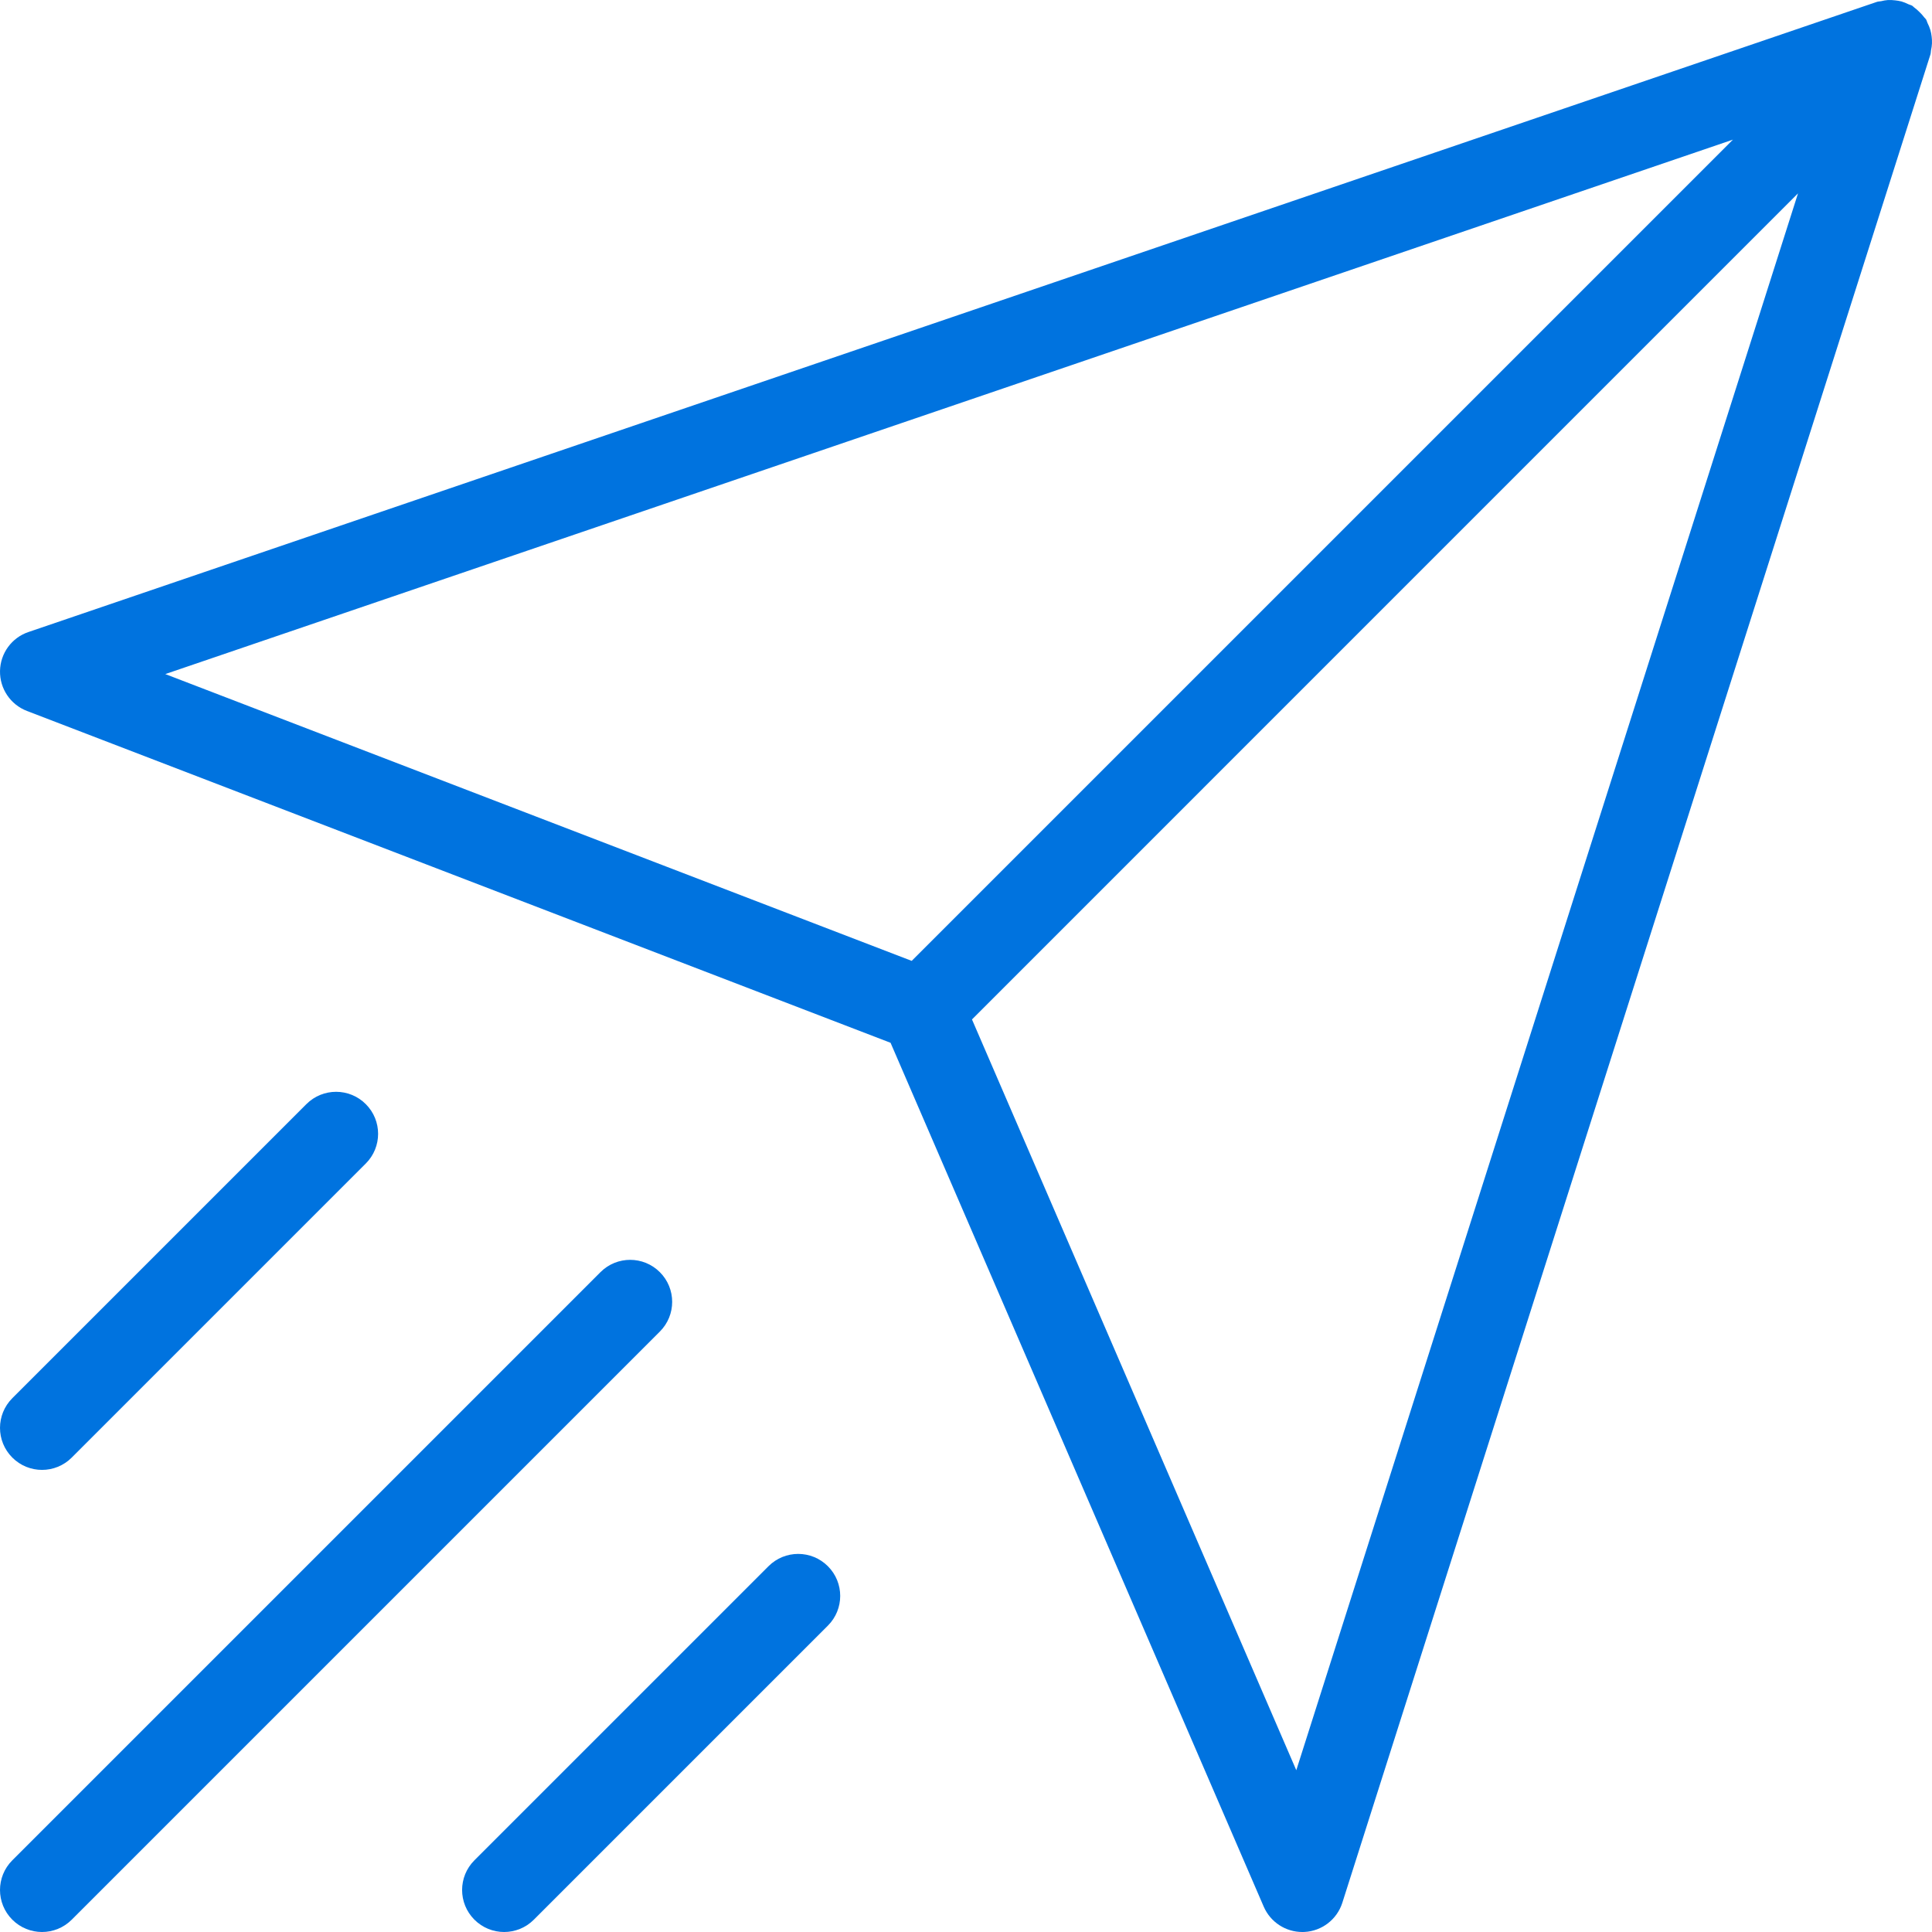
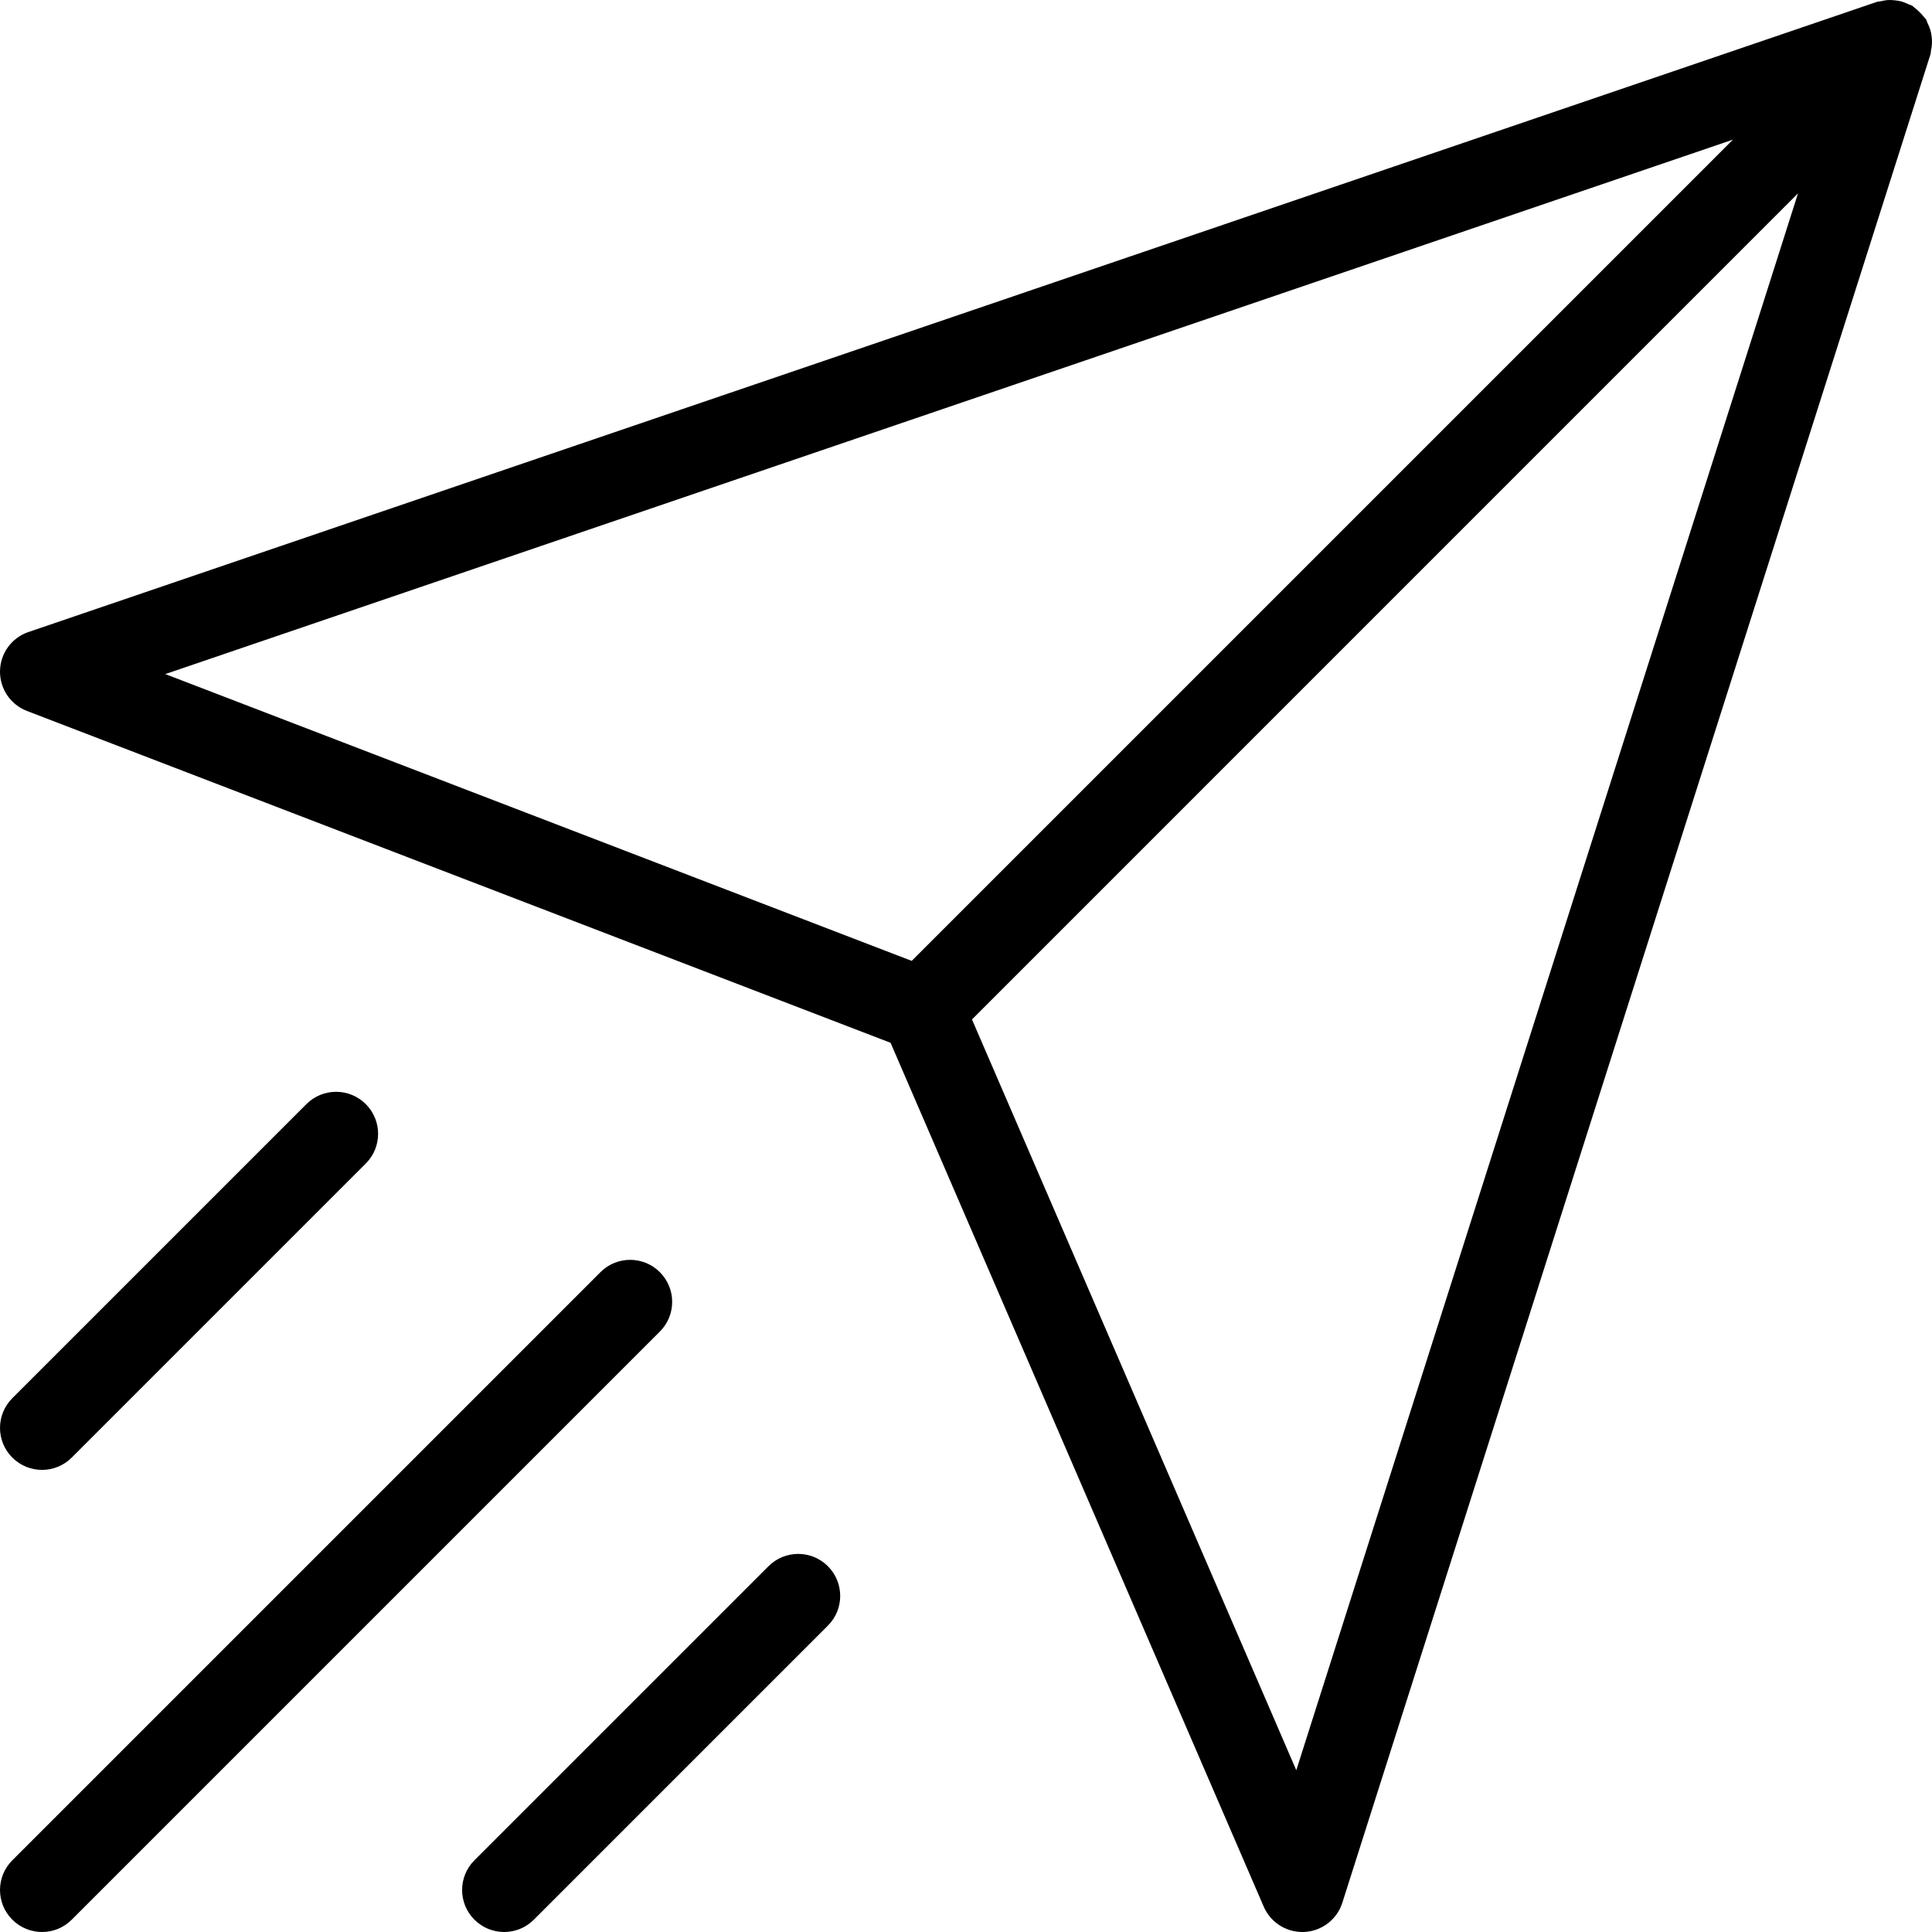
- <svg xmlns="http://www.w3.org/2000/svg" fill="#0073df" version="1.1" id="Capa_1" x="0px" y="0px" viewBox="0 0 367.92 367.92" style="enable-background:new 0 0 367.92 367.92;" xml:space="preserve">
+ <svg xmlns="http://www.w3.org/2000/svg" version="1.1" id="Capa_1" x="0px" y="0px" viewBox="0 0 367.92 367.92" style="enable-background:new 0 0 367.92 367.92;" xml:space="preserve">
  <g>
    <g>
      <g>
        <path d="M367.851,6.944c-0.056-0.424-0.12-0.832-0.248-1.248c-0.136-0.456-0.32-0.872-0.528-1.296     c-0.112-0.232-0.152-0.48-0.288-0.704c-0.088-0.144-0.232-0.24-0.336-0.376c-0.264-0.368-0.576-0.688-0.904-1.016     c-0.328-0.328-0.656-0.632-1.032-0.896c-0.136-0.096-0.224-0.232-0.36-0.312c-0.224-0.136-0.472-0.168-0.704-0.28     c-0.44-0.216-0.872-0.4-1.336-0.536c-0.392-0.104-0.776-0.16-1.176-0.208c-0.472-0.056-0.928-0.088-1.4-0.064     c-0.44,0.024-0.864,0.112-1.296,0.216c-0.272,0.064-0.552,0.04-0.824,0.136l-352,120c-3.184,1.072-5.352,4.04-5.416,7.408     c-0.064,3.368,1.984,6.416,5.136,7.624l164.456,63.192l71.064,164.512c1.272,2.936,4.168,4.824,7.344,4.824     c0.136,0,0.264,0,0.4-0.008c3.336-0.168,6.208-2.384,7.224-5.56l112-352c0.08-0.248,0.056-0.504,0.104-0.76     c0.096-0.448,0.168-0.88,0.184-1.336C367.931,7.808,367.907,7.384,367.851,6.944z M31.475,128.368L330.011,26.592     L173.619,182.984L31.475,128.368z M246.859,337.112l-61.76-142.976L342.403,36.824L246.859,337.112z" />
        <path d="M125.659,242.264c-3.128-3.128-8.184-3.128-11.312,0l-112,112c-3.128,3.128-3.128,8.184,0,11.312     c1.56,1.56,3.608,2.344,5.656,2.344s4.096-0.784,5.656-2.344l112-112C128.787,250.448,128.787,245.392,125.659,242.264z" />
        <path d="M146.347,298.264l-56,56c-3.128,3.128-3.128,8.184,0,11.312c1.56,1.56,3.608,2.344,5.656,2.344     c2.048,0,4.096-0.784,5.656-2.344l56-56c3.128-3.128,3.128-8.184,0-11.312C154.531,295.136,149.475,295.136,146.347,298.264z" />
        <path d="M8.003,279.92c2.048,0,4.096-0.784,5.656-2.344l56-56c3.128-3.128,3.128-8.184,0-11.312     c-3.128-3.128-8.184-3.128-11.312,0l-56,56c-3.128,3.128-3.128,8.184,0,11.312C3.907,279.136,5.955,279.92,8.003,279.92z" />
      </g>
    </g>
  </g>
-   <g>
- </g>
-   <g>
- </g>
-   <g>
- </g>
-   <g>
- </g>
-   <g>
- </g>
-   <g>
- </g>
-   <g>
- </g>
-   <g>
- </g>
-   <g>
- </g>
-   <g>
- </g>
-   <g>
- </g>
-   <g>
- </g>
-   <g>
- </g>
-   <g>
- </g>
-   <g>
- </g>
</svg>
